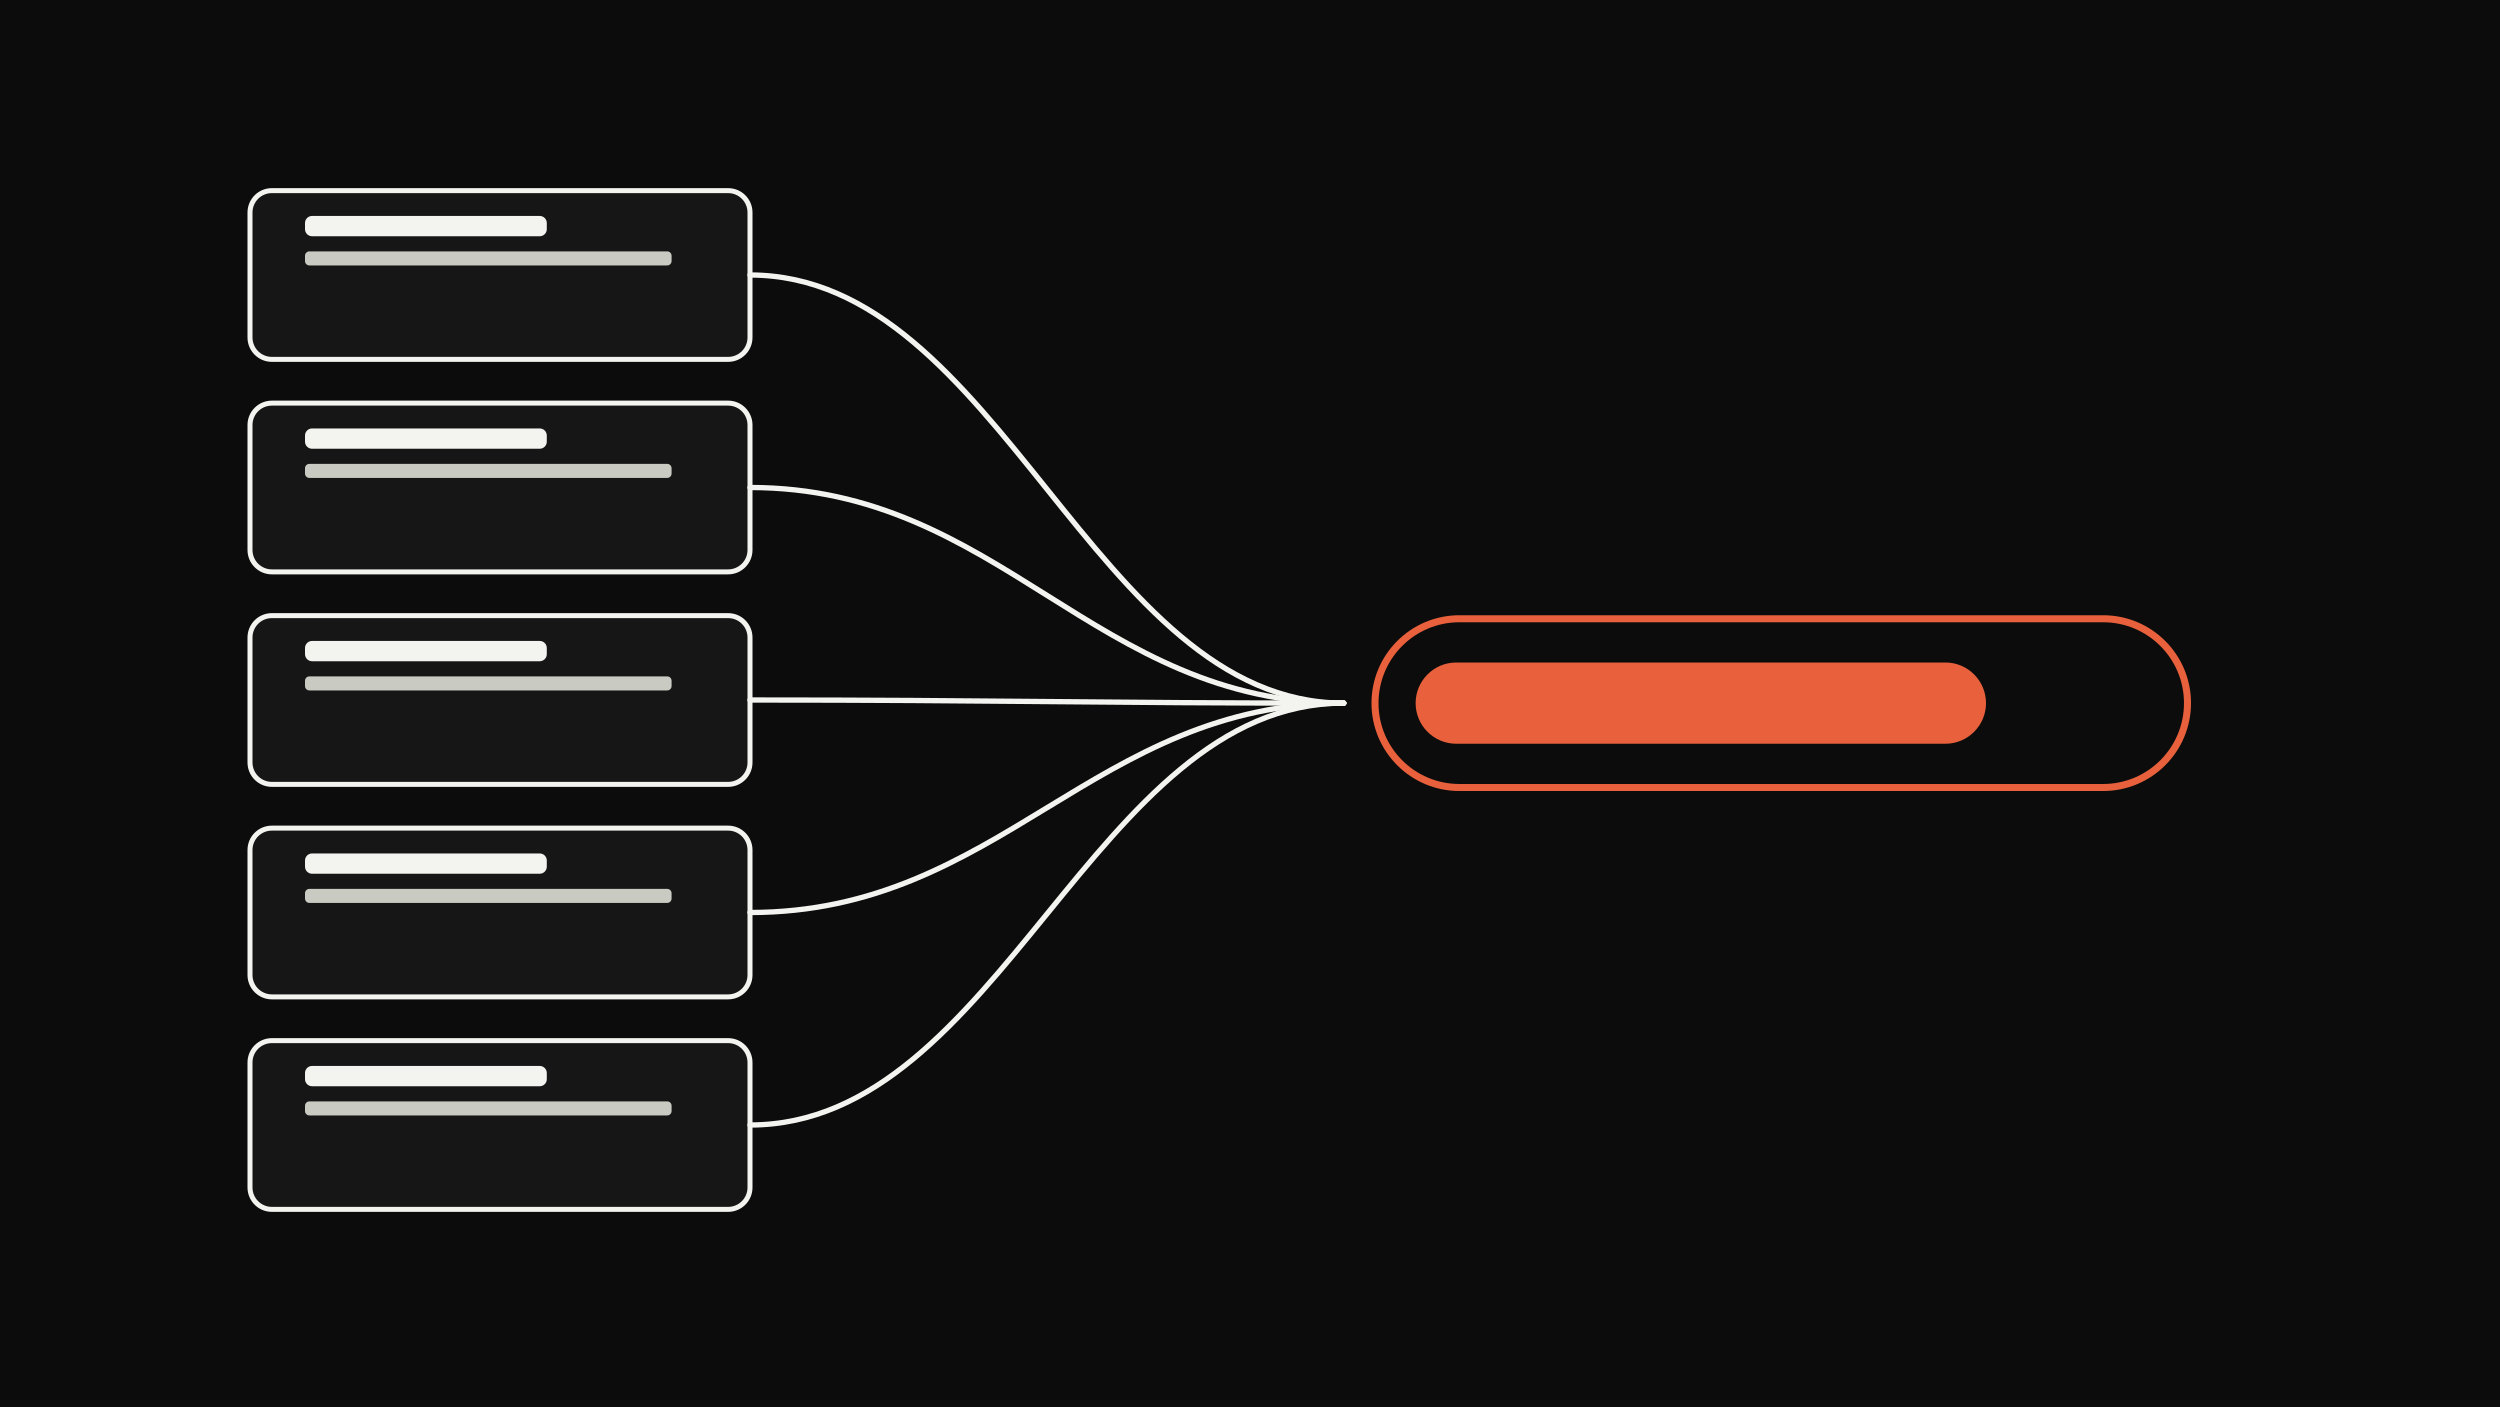
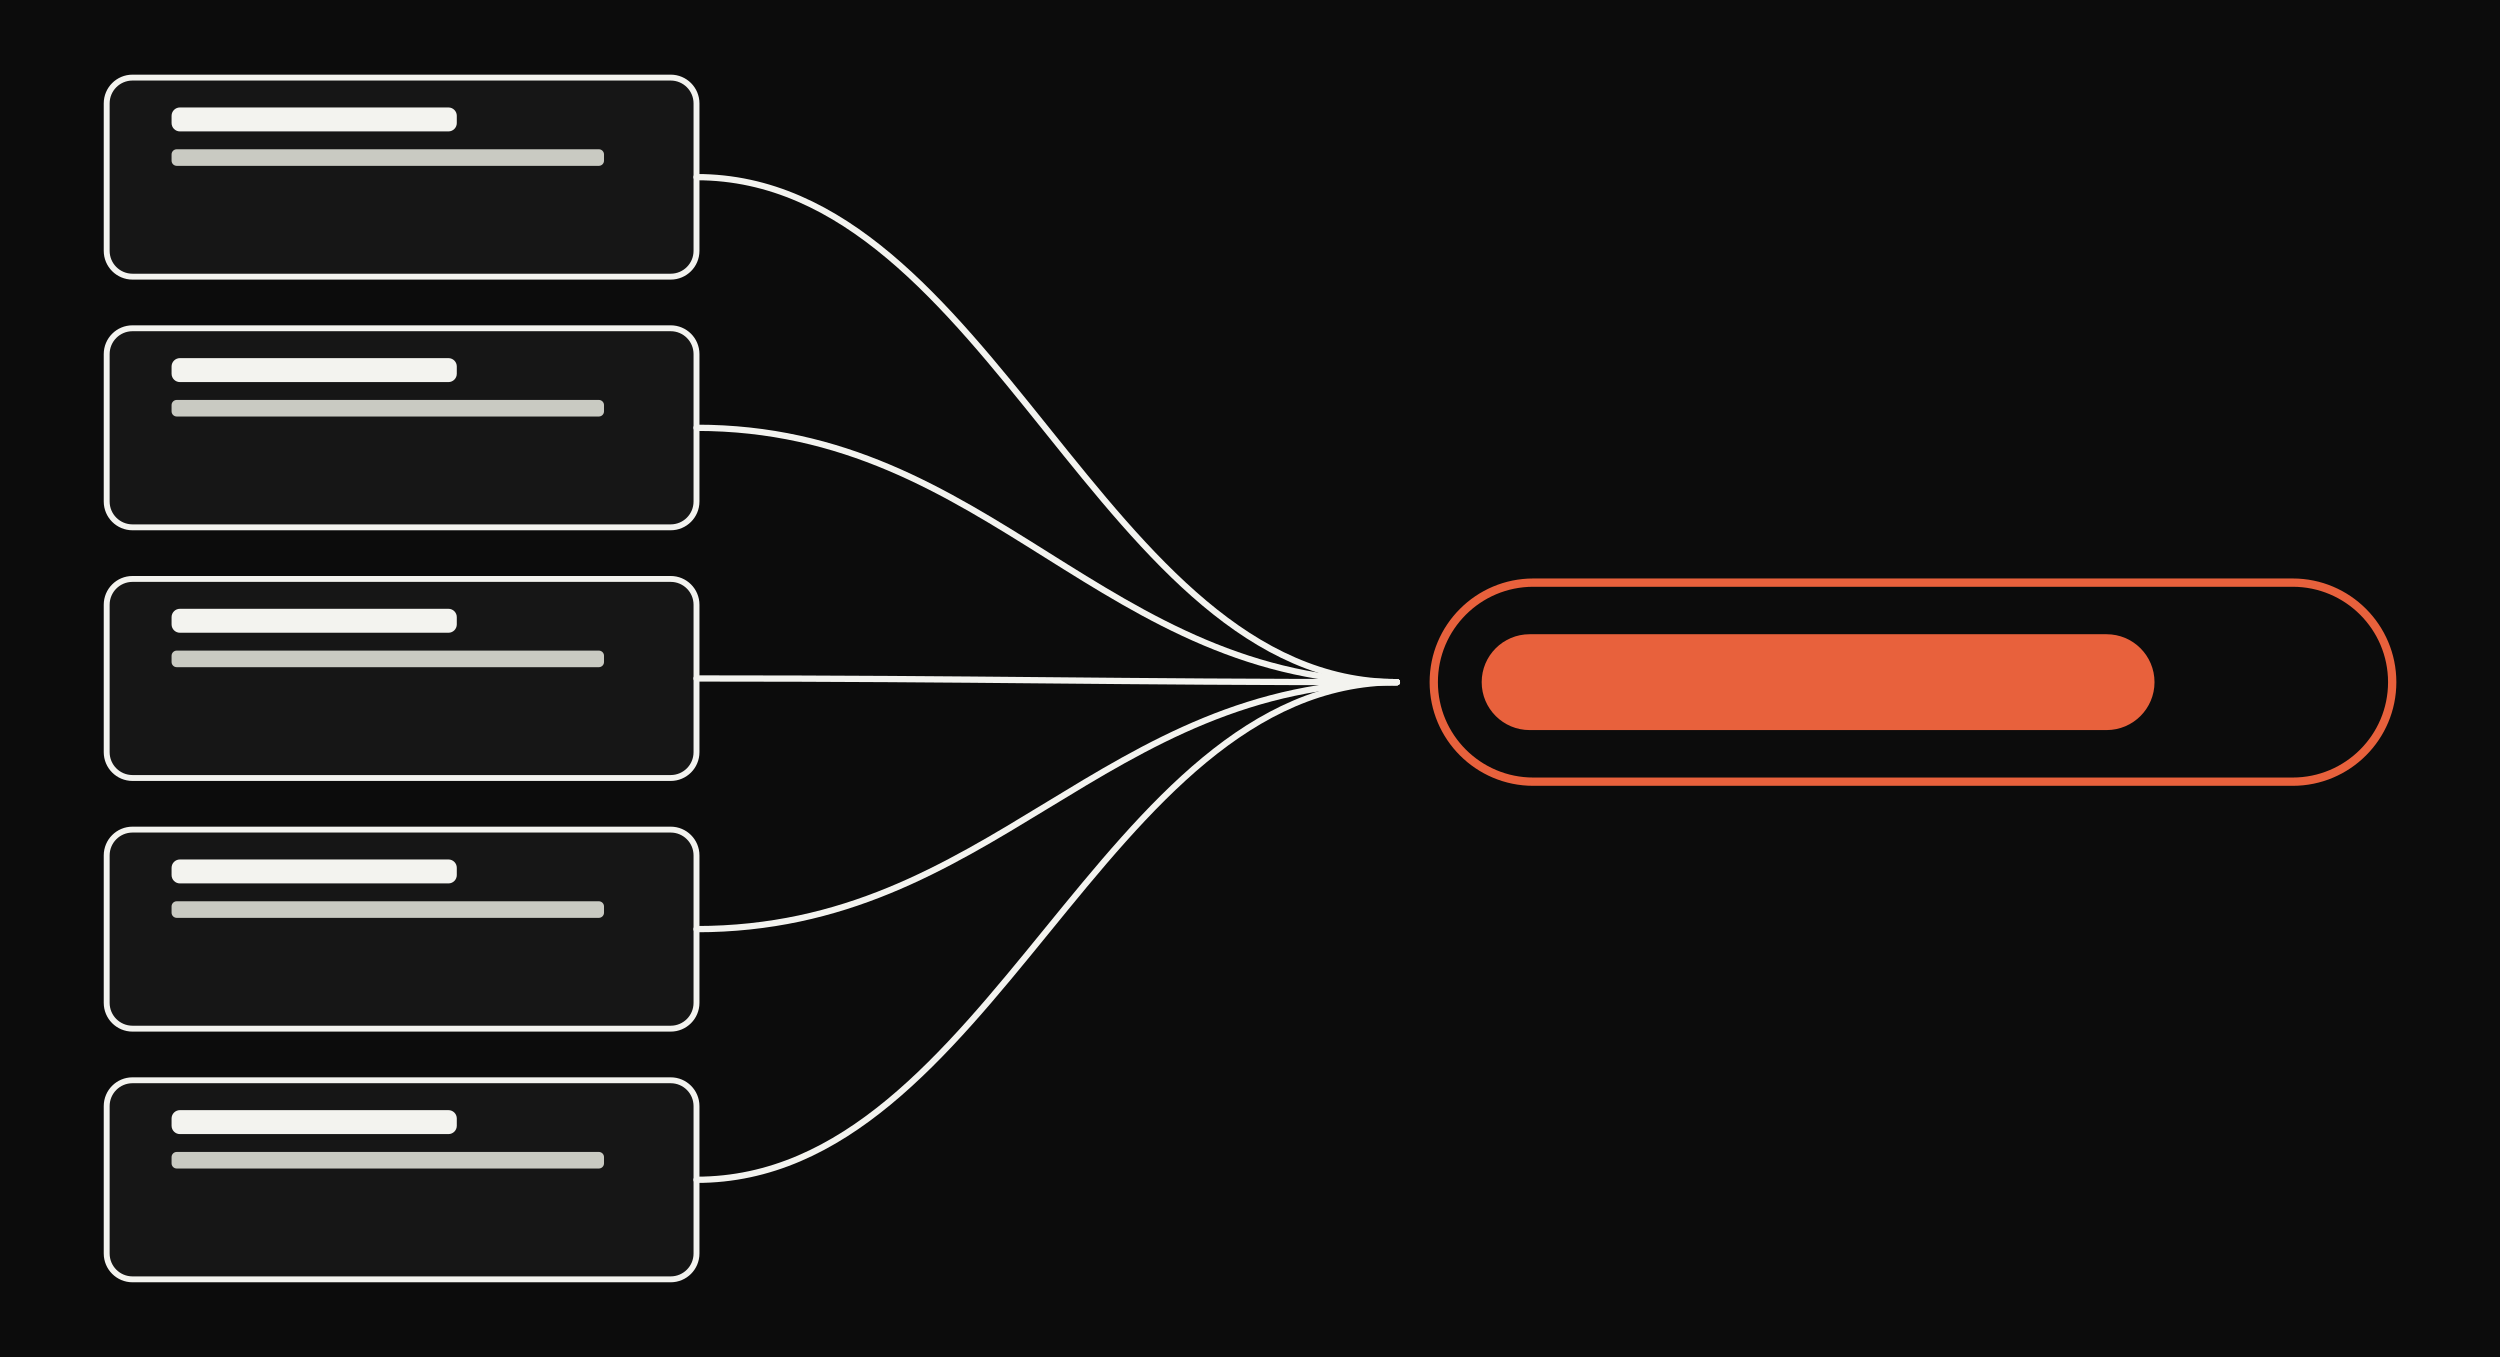
- <svg xmlns="http://www.w3.org/2000/svg" viewBox="0 0 1600 900" width="1600" height="900" role="img">
+ <svg xmlns="http://www.w3.org/2000/svg" viewBox="102.4 79.9 1355.8 736.2" width="1356" height="736" role="img">
  <rect x="-2.00" y="-2.00" width="1604.00" height="904.00" fill="#0C0C0C" />
  <rect x="160.00" y="122.00" width="320.00" height="108.00" rx="14" fill="#161616" stroke="#F3F3EF" stroke-width="3.2" />
  <rect x="195.20" y="138.20" width="154.75" height="13.00" rx="4.536" fill="#F3F3EF" />
  <rect x="195.20" y="160.88" width="234.62" height="9.00" rx="2.808" fill="#C9CAC2" />
  <path d="M480 176 C640 176 700 450 860 450" fill="none" stroke="#F3F3EF" stroke-width="3.4" stroke-linecap="round" stroke-linejoin="round" />
  <rect x="160.00" y="258.00" width="320.00" height="108.00" rx="14" fill="#161616" stroke="#F3F3EF" stroke-width="3.2" />
  <rect x="195.20" y="274.20" width="154.75" height="13.00" rx="4.536" fill="#F3F3EF" />
  <rect x="195.20" y="296.88" width="234.62" height="9.00" rx="2.808" fill="#C9CAC2" />
  <path d="M480 312 C640 312 700 450 860 450" fill="none" stroke="#F3F3EF" stroke-width="3.4" stroke-linecap="round" stroke-linejoin="round" />
  <rect x="160.00" y="394.00" width="320.00" height="108.00" rx="14" fill="#161616" stroke="#F3F3EF" stroke-width="3.2" />
  <rect x="195.20" y="410.20" width="154.75" height="13.00" rx="4.536" fill="#F3F3EF" />
  <rect x="195.20" y="432.88" width="234.62" height="9.00" rx="2.808" fill="#C9CAC2" />
  <path d="M480 448 C640 448 700 450 860 450" fill="none" stroke="#F3F3EF" stroke-width="3.4" stroke-linecap="round" stroke-linejoin="round" />
  <rect x="160.00" y="530.00" width="320.00" height="108.00" rx="14" fill="#161616" stroke="#F3F3EF" stroke-width="3.2" />
  <rect x="195.20" y="546.20" width="154.75" height="13.00" rx="4.536" fill="#F3F3EF" />
  <rect x="195.20" y="568.88" width="234.62" height="9.00" rx="2.808" fill="#C9CAC2" />
  <path d="M480 584 C640 584 700 450 860 450" fill="none" stroke="#F3F3EF" stroke-width="3.4" stroke-linecap="round" stroke-linejoin="round" />
  <rect x="160.00" y="666.00" width="320.00" height="108.00" rx="14" fill="#161616" stroke="#F3F3EF" stroke-width="3.2" />
  <rect x="195.20" y="682.20" width="154.75" height="13.00" rx="4.536" fill="#F3F3EF" />
  <rect x="195.20" y="704.88" width="234.62" height="9.00" rx="2.808" fill="#C9CAC2" />
  <path d="M480 720 C640 720 700 450 860 450" fill="none" stroke="#F3F3EF" stroke-width="3.4" stroke-linecap="round" stroke-linejoin="round" />
  <rect x="880.00" y="396.00" width="520.00" height="108.00" rx="54" fill="none" stroke="#E8613C" stroke-width="4.5" />
  <rect x="906.00" y="424.00" width="365.04" height="52.00" rx="26" fill="#E8613C" />
</svg>
